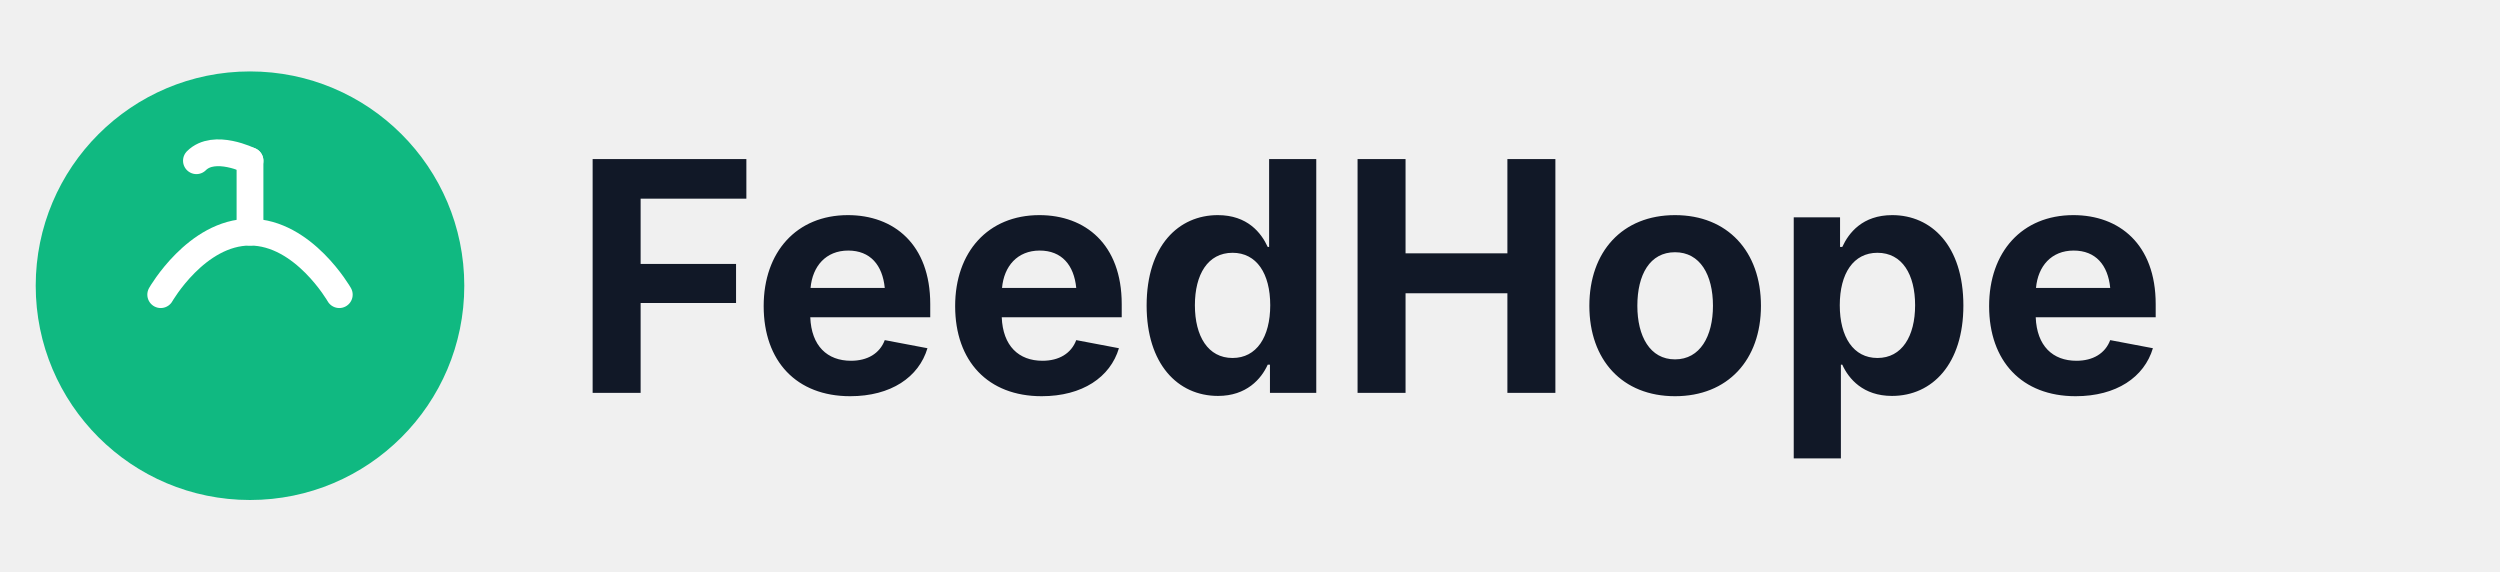
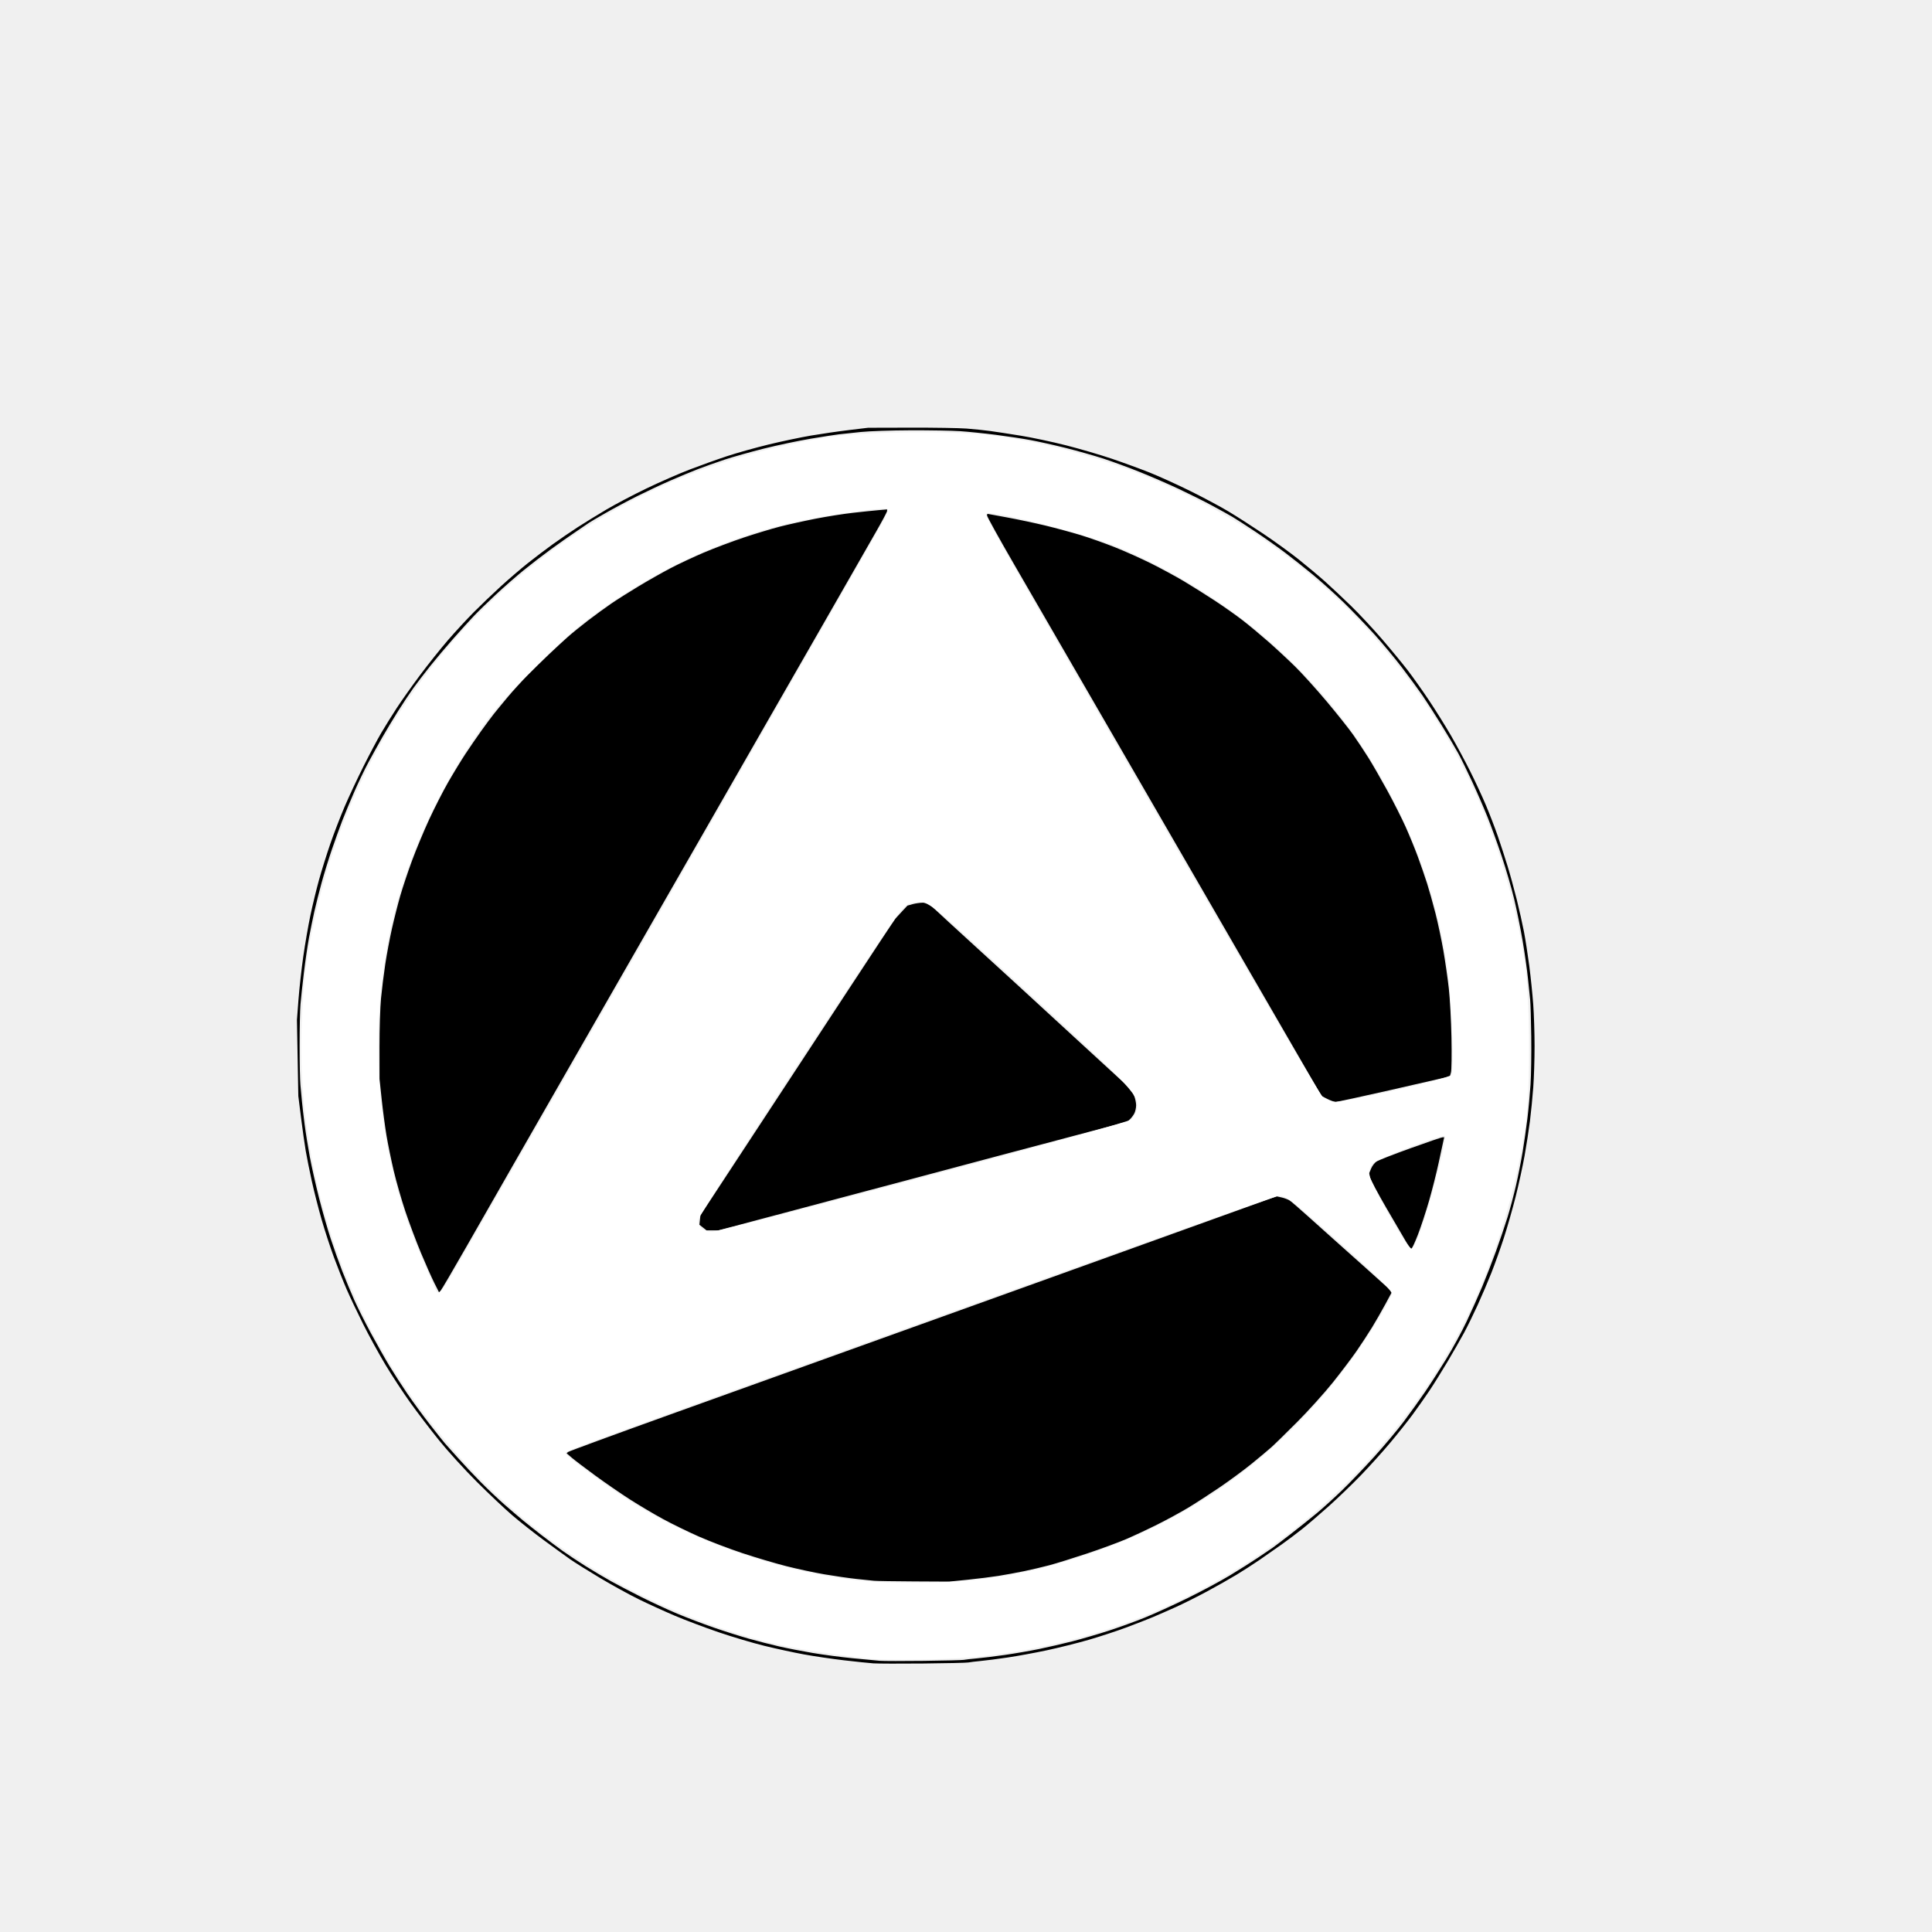
- <svg xmlns="http://www.w3.org/2000/svg" viewBox="0 0 140 32" fill="none">
-   <circle cx="14" cy="16" r="12" fill="#10b981" />
-   <path d="M9 16.5C9 16.5 11 13 14 13C17 13 19 16.5 19 16.5" stroke="white" stroke-width="1.5" stroke-linecap="round" />
-   <path d="M14 13V9" stroke="white" stroke-width="1.5" stroke-linecap="round" />
-   <path d="M14 9C14 9 12 8 11 9" stroke="white" stroke-width="1.5" stroke-linecap="round" />
-   <text x="32" y="22" font-family="Inter, system-ui, sans-serif" font-weight="700" font-size="18" fill="#111827">FeedHope</text>
+ <svg xmlns="http://www.w3.org/2000/svg" version="1.1" id="svg1" width="1072" height="1072" viewBox="0 0 1072 1072">
+   <defs id="defs1" />
+   <g id="g1">
+     <path style="fill:#000000" d="m 484.578,922.938 c -2.4,-0.164 -9.764,-0.929 -16.364,-1.701 -6.6,-0.771 -16.582,-2.243 -22.182,-3.27 -5.6,-1.027 -15.45,-3.162 -21.888,-4.743 -6.439,-1.582 -17.893,-4.985 -25.455,-7.562 -7.561,-2.578 -18.493,-6.703 -24.293,-9.168 -5.8,-2.465 -14.847,-6.595 -20.104,-9.177 -5.257,-2.582 -14.926,-7.904 -21.486,-11.827 -6.56,-3.922 -13.978,-8.57 -16.484,-10.329 -2.506,-1.759 -9.037,-6.492 -14.514,-10.519 -5.477,-4.027 -13.394,-10.275 -17.594,-13.883 -4.2,-3.609 -13.05,-11.963 -19.666,-18.565 -6.616,-6.602 -15.975,-16.881 -20.798,-22.844 -4.823,-5.962 -12.05,-15.423 -16.061,-21.023 -4.011,-5.6 -10.237,-15.091 -13.837,-21.091 -3.6,-6 -9.163,-16.145 -12.363,-22.545 -3.2,-6.4 -7.319,-15.09 -9.154,-19.31 -1.835,-4.221 -5.018,-12.239 -7.074,-17.818 -2.055,-5.579 -5.146,-15.054 -6.867,-21.054 -1.721,-6 -4.14,-15.491 -5.374,-21.091 -1.234,-5.6 -2.748,-13.127 -3.365,-16.727 -0.616,-3.6 -1.797,-11.945 -2.624,-18.545 l -1.504,-12 -0.382,-21.117 -0.382,-21.117 0.853,-11.247 c 0.469,-6.186 1.665,-16.942 2.657,-23.903 0.992,-6.961 2.778,-17.27 3.969,-22.909 1.19,-5.639 3.331,-14.466 4.757,-19.616 1.426,-5.15 4.244,-14.15 6.263,-20 2.019,-5.85 5.592,-15.135 7.942,-20.634 2.35,-5.498 7.035,-15.516 10.412,-22.262 3.377,-6.746 7.856,-15.174 9.952,-18.73 2.096,-3.556 5.945,-9.738 8.552,-13.738 2.607,-4 8.403,-12.182 12.88,-18.182 4.476,-6 11.453,-14.745 15.503,-19.433 4.05,-4.688 10.551,-11.729 14.446,-15.647 3.895,-3.918 10.682,-10.405 15.082,-14.414 4.4,-4.01 11.109,-9.758 14.909,-12.774 3.8,-3.016 9.979,-7.699 13.73,-10.407 3.752,-2.708 9.97,-6.961 13.818,-9.45 3.848,-2.489 11.015,-6.903 15.925,-9.809 4.91,-2.906 14.892,-8.161 22.182,-11.68 7.29,-3.518 18.163,-8.279 24.163,-10.58 6,-2.301 15.327,-5.64 20.727,-7.42 5.4,-1.78 15.709,-4.67 22.909,-6.422 7.2,-1.752 17.836,-3.993 23.636,-4.979 5.8,-0.987 15.291,-2.363 21.091,-3.059 l 10.545,-1.265 23.636,-0.058 c 13,-0.032 26.909,0.19 30.909,0.493 4,0.303 9.891,0.907 13.091,1.342 3.2,0.436 10.891,1.615 17.091,2.621 6.2,1.006 17.491,3.407 25.091,5.336 7.6,1.929 19.055,5.283 25.455,7.453 6.4,2.17 15.891,5.642 21.091,7.716 5.2,2.074 15.345,6.689 22.545,10.256 7.2,3.567 16.691,8.644 21.091,11.282 4.4,2.638 13.079,8.202 19.287,12.364 6.208,4.162 15.092,10.608 19.741,14.323 4.65,3.716 11.189,9.197 14.531,12.182 3.342,2.985 9.796,9.039 14.341,13.455 4.545,4.415 12.345,12.773 17.333,18.573 4.988,5.8 11.449,13.655 14.359,17.455 2.909,3.8 8.233,11.327 11.83,16.727 3.597,5.4 9.006,14.073 12.019,19.273 3.013,5.2 7.789,14.077 10.614,19.727 2.825,5.65 6.794,14.216 8.822,19.036 2.028,4.82 4.966,12.471 6.53,17.001 1.564,4.53 3.998,12 5.41,16.6 1.411,4.6 3.705,12.945 5.098,18.545 1.393,5.6 3.201,13.676 4.019,17.947 0.817,4.271 2.14,12.78 2.939,18.909 0.799,6.129 1.788,15.726 2.196,21.326 0.409,5.6 0.744,16.073 0.744,23.273 6.6e-4,7.2 -0.328,17.509 -0.73,22.909 -0.402,5.4 -1.223,13.745 -1.825,18.545 -0.602,4.8 -1.941,13.473 -2.976,19.273 -1.035,5.8 -3.287,16.109 -5.005,22.909 -1.718,6.8 -4.671,17.109 -6.561,22.909 -1.891,5.8 -4.99,14.473 -6.887,19.273 -1.897,4.8 -5.318,12.818 -7.602,17.818 -2.284,5 -5.648,11.873 -7.475,15.273 -1.828,3.4 -5.946,10.6 -9.152,16 -3.206,5.4 -7.802,12.764 -10.213,16.364 -2.412,3.6 -6.562,9.498 -9.224,13.106 -2.661,3.608 -8.246,10.63 -12.411,15.604 -4.164,4.974 -11.477,13.088 -16.249,18.031 -4.773,4.943 -12.791,12.665 -17.818,17.16 -5.027,4.494 -11.595,10.136 -14.595,12.538 -3,2.401 -8.236,6.346 -11.636,8.767 -3.4,2.421 -8.946,6.295 -12.325,8.609 -3.379,2.314 -9.105,6.004 -12.724,8.198 -3.619,2.195 -11,6.37 -16.402,9.278 -5.402,2.908 -13.258,6.835 -17.458,8.727 -4.2,1.892 -9.927,4.4 -12.727,5.573 -2.8,1.173 -9.409,3.744 -14.688,5.713 -5.278,1.969 -14.607,5.03 -20.73,6.804 -6.123,1.773 -16.532,4.377 -23.131,5.787 -6.599,1.409 -16.416,3.215 -21.816,4.013 -5.4,0.798 -12.109,1.664 -14.909,1.925 -2.8,0.261 -5.909,0.637 -6.909,0.835 -1,0.199 -12.291,0.457 -25.091,0.575 -12.8,0.117 -25.236,0.079 -27.636,-0.085 z m 50.182,-1.939 c 0.8,-0.171 4.073,-0.54 7.273,-0.82 3.2,-0.28 10.236,-1.147 15.636,-1.927 5.4,-0.78 13.909,-2.256 18.909,-3.28 5,-1.024 13.345,-2.956 18.545,-4.292 5.2,-1.336 14.147,-3.948 19.882,-5.804 5.735,-1.856 14.792,-5.137 20.127,-7.293 5.334,-2.155 16.024,-7.021 23.754,-10.812 7.73,-3.791 18.31,-9.468 23.51,-12.614 5.2,-3.146 12.236,-7.59 15.636,-9.876 3.4,-2.285 7,-4.72 8,-5.412 1,-0.691 5.418,-4.039 9.818,-7.439 4.4,-3.4 10.945,-8.625 14.545,-11.61 3.6,-2.985 10.106,-8.879 14.457,-13.097 4.352,-4.218 12.37,-12.593 17.818,-18.612 5.448,-6.018 12.726,-14.691 16.174,-19.273 3.447,-4.582 8.728,-11.93 11.735,-16.33 3.007,-4.4 8.371,-12.745 11.92,-18.545 3.549,-5.8 8.623,-15.127 11.276,-20.727 2.653,-5.6 6.536,-14.273 8.63,-19.273 2.093,-5 5.53,-13.836 7.638,-19.636 2.108,-5.8 4.996,-14.309 6.419,-18.909 1.423,-4.6 3.557,-12.618 4.743,-17.818 1.186,-5.2 2.834,-13.545 3.663,-18.545 0.829,-5 2.009,-13.235 2.622,-18.301 0.614,-5.066 1.399,-13.575 1.745,-18.909 0.346,-5.334 0.527,-17.39 0.402,-26.79 -0.125,-9.4 -0.401,-18.564 -0.613,-20.364 -0.212,-1.8 -0.754,-7.036 -1.205,-11.636 -0.45,-4.6 -1.772,-13.973 -2.937,-20.828 -1.165,-6.855 -3.282,-17.328 -4.704,-23.273 -1.422,-5.945 -4.515,-16.589 -6.873,-23.654 -2.358,-7.065 -5.904,-16.883 -7.879,-21.818 -1.976,-4.935 -5.785,-13.719 -8.465,-19.519 -2.68,-5.8 -6.211,-13 -7.845,-16 -1.634,-3 -5.825,-10.069 -9.312,-15.709 -3.487,-5.64 -8.227,-13.003 -10.534,-16.364 -2.307,-3.36 -7.445,-10.364 -11.417,-15.564 -3.973,-5.2 -10.923,-13.545 -15.445,-18.545 -4.522,-5 -12.102,-12.871 -16.844,-17.49 -4.742,-4.62 -12.386,-11.511 -16.986,-15.315 -4.6,-3.804 -11.636,-9.384 -15.636,-12.4 -4,-3.016 -11.307,-8.175 -16.238,-11.464 -4.931,-3.289 -10.658,-6.99 -12.727,-8.225 -2.069,-1.235 -7.362,-4.175 -11.762,-6.533 -4.4,-2.358 -12.582,-6.443 -18.182,-9.077 -5.6,-2.634 -15.255,-6.828 -21.455,-9.32 -6.2,-2.492 -15.383,-5.867 -20.407,-7.5 -5.024,-1.633 -14.351,-4.275 -20.727,-5.87 -6.376,-1.596 -15.193,-3.569 -19.593,-4.385 -4.4,-0.816 -13.136,-2.141 -19.412,-2.943 -6.277,-0.802 -15.113,-1.708 -19.636,-2.013 -4.523,-0.305 -16.897,-0.526 -27.497,-0.491 -10.6,0.035 -23.036,0.457 -27.636,0.937 -4.6,0.481 -10,1.054 -12,1.275 -2,0.221 -9.2,1.339 -16,2.484 -6.8,1.146 -18.418,3.601 -25.818,5.457 -7.4,1.856 -17.218,4.621 -21.818,6.144 -4.6,1.523 -11.309,3.91 -14.909,5.306 -3.6,1.395 -10.473,4.25 -15.273,6.345 -4.8,2.094 -12.982,5.936 -18.182,8.537 -5.2,2.601 -13.218,6.884 -17.818,9.518 -4.6,2.634 -8.691,5.05 -9.091,5.368 -0.4,0.318 -3.509,2.433 -6.909,4.7 -3.4,2.267 -9.782,6.747 -14.182,9.957 -4.4,3.209 -11.273,8.503 -15.273,11.764 -4,3.261 -10.873,9.279 -15.273,13.375 -4.4,4.095 -9.913,9.462 -12.252,11.926 -2.338,2.464 -7.431,8.08 -11.318,12.48 -3.886,4.4 -9.677,11.273 -12.868,15.273 -3.191,4 -7.439,9.564 -9.439,12.364 -2,2.8 -5.799,8.527 -8.443,12.727 -2.643,4.2 -6.578,10.745 -8.745,14.545 -2.167,3.8 -5.613,10.018 -7.658,13.818 -2.045,3.8 -5.579,11.164 -7.852,16.364 -2.273,5.2 -5.267,12.4 -6.653,16 -1.386,3.6 -3.954,10.72 -5.707,15.822 -1.753,5.102 -4.332,13.447 -5.731,18.545 -1.399,5.098 -3.235,12.378 -4.08,16.178 -0.845,3.8 -2.174,10.345 -2.954,14.545 -0.779,4.2 -2.045,12.873 -2.813,19.273 -0.768,6.4 -1.614,14.255 -1.88,17.455 -0.267,3.2 -0.485,13.512 -0.486,22.917 -7.4e-4,9.404 0.203,19.222 0.453,21.818 0.25,2.596 0.629,6.683 0.843,9.083 0.214,2.4 0.874,8.127 1.466,12.727 0.593,4.6 1.903,12.782 2.911,18.182 1.008,5.4 3.309,15.636 5.112,22.746 1.803,7.11 4.704,17.256 6.446,22.545 1.742,5.29 4.627,13.381 6.413,17.981 1.785,4.6 4.763,11.773 6.618,15.941 1.855,4.168 6.036,12.513 9.292,18.545 3.256,6.032 7.881,14.206 10.277,18.163 2.396,3.957 6.827,10.83 9.846,15.273 3.019,4.443 8.676,12.169 12.573,17.169 3.896,5 7.678,9.753 8.403,10.563 0.726,0.809 3.937,4.404 7.137,7.988 3.2,3.584 8.927,9.658 12.727,13.498 3.8,3.84 9.691,9.418 13.091,12.396 3.4,2.978 7.982,6.903 10.182,8.723 2.2,1.82 6.945,5.583 10.545,8.363 3.6,2.779 8.836,6.695 11.636,8.701 2.8,2.006 8.527,5.8 12.727,8.432 4.2,2.632 10.582,6.421 14.182,8.42 3.6,1.999 11.16,5.947 16.8,8.772 5.64,2.825 14.533,6.938 19.761,9.139 5.229,2.201 14.36,5.681 20.291,7.732 5.931,2.051 14.712,4.834 19.512,6.184 4.8,1.35 12.327,3.279 16.727,4.286 4.4,1.007 12.781,2.641 18.624,3.63 5.843,0.989 15.825,2.312 22.182,2.939 6.357,0.627 13.194,1.27 15.194,1.428 2,0.158 12.964,0.175 24.364,0.039 11.4,-0.137 21.382,-0.388 22.182,-0.559 z m -49.818,-43.882 c -1.4,-0.137 -5.818,-0.599 -9.818,-1.025 -4,-0.427 -11.933,-1.573 -17.629,-2.546 -5.696,-0.974 -15.35,-3.049 -21.455,-4.611 -6.104,-1.562 -16.991,-4.796 -24.193,-7.187 -7.202,-2.391 -18.002,-6.509 -24,-9.153 -5.998,-2.643 -15.019,-7.048 -20.046,-9.789 -5.027,-2.74 -13.229,-7.598 -18.225,-10.795 -4.997,-3.197 -13.647,-9.151 -19.223,-13.231 -5.576,-4.08 -11.446,-8.537 -13.044,-9.904 l -2.905,-2.485 0.723,-0.694 c 0.398,-0.382 25.76,-9.697 56.36,-20.701 30.6,-11.004 80.345,-28.892 110.545,-39.751 30.2,-10.859 76.345,-27.454 102.545,-36.878 26.2,-9.424 64.764,-23.306 85.699,-30.85 l 38.062,-13.715 2.861,0.643 c 1.574,0.354 3.591,1.131 4.483,1.728 0.892,0.597 5.565,4.639 10.384,8.983 4.819,4.344 11.34,10.189 14.491,12.989 3.151,2.8 10.989,9.8 17.419,15.555 6.43,5.755 12.308,11.045 13.061,11.754 l 1.37,1.29 -3.706,6.875 c -2.039,3.781 -5.389,9.619 -7.445,12.973 -2.056,3.354 -5.882,9.207 -8.502,13.007 -2.62,3.8 -8.558,11.655 -13.195,17.455 -4.637,5.8 -13.505,15.637 -19.707,21.861 -6.202,6.224 -12.749,12.624 -14.549,14.223 -1.8,1.599 -6.709,5.702 -10.909,9.118 -4.2,3.416 -12.218,9.325 -17.818,13.132 -5.6,3.807 -13.455,8.886 -17.455,11.289 -4,2.402 -11.56,6.516 -16.8,9.141 -5.24,2.626 -13.095,6.305 -17.455,8.176 -4.36,1.871 -14.145,5.474 -21.745,8.006 -7.6,2.532 -16.927,5.435 -20.727,6.451 -3.8,1.016 -10.182,2.519 -14.182,3.34 -4,0.822 -10.319,1.985 -14.041,2.586 -3.723,0.601 -11.414,1.565 -17.091,2.143 l -10.322,1.05 -19.636,-0.102 c -10.8,-0.056 -20.782,-0.214 -22.182,-0.351 z M 240.981,711.859 c -1.443,-2.864 -4.77,-10.354 -7.395,-16.643 -2.625,-6.289 -6.528,-16.68 -8.673,-23.09 -2.146,-6.41 -5.054,-16.564 -6.464,-22.565 -1.41,-6 -3.216,-14.828 -4.014,-19.618 -0.798,-4.789 -1.991,-13.781 -2.65,-19.981 l -1.199,-11.273 -0.02,-17.818 c -0.011,-9.8 0.372,-21.909 0.851,-26.909 0.479,-5 1.536,-13.509 2.348,-18.909 0.812,-5.4 2.465,-14.236 3.674,-19.636 1.209,-5.4 3.293,-13.633 4.633,-18.296 1.339,-4.663 4.291,-13.499 6.56,-19.636 2.269,-6.137 6.542,-16.394 9.496,-22.794 2.954,-6.4 7.719,-15.727 10.589,-20.727 2.87,-5 7.16,-12.036 9.534,-15.636 2.374,-3.6 6.306,-9.327 8.738,-12.727 2.432,-3.4 5.585,-7.651 7.007,-9.447 1.422,-1.796 4.922,-6.051 7.778,-9.455 2.856,-3.404 7.787,-8.807 10.957,-12.007 3.17,-3.2 8.524,-8.443 11.898,-11.651 3.374,-3.208 8.098,-7.57 10.498,-9.692 2.4,-2.123 7.473,-6.238 11.273,-9.145 3.8,-2.907 9.527,-7.076 12.727,-9.266 3.2,-2.19 10.032,-6.516 15.182,-9.614 5.15,-3.098 13.005,-7.552 17.455,-9.897 4.45,-2.346 12.836,-6.285 18.636,-8.755 5.8,-2.47 15.824,-6.253 22.276,-8.407 6.452,-2.154 15.452,-4.873 20,-6.042 4.548,-1.169 13.342,-3.124 19.542,-4.343 6.2,-1.22 15.527,-2.703 20.727,-3.296 5.2,-0.593 11.664,-1.27 14.364,-1.505 l 4.909,-0.426 v 0.877 c 0,0.483 -2.84,5.81 -6.311,11.838 -3.471,6.029 -8.163,14.234 -10.427,18.234 -2.264,4 -10.602,18.564 -18.53,32.364 -7.928,13.8 -23.414,40.8 -34.413,60 -10.999,19.2 -25.624,44.727 -32.5,56.727 -6.876,12 -18.982,33.109 -26.902,46.909 -7.92,13.8 -26.024,45.382 -40.231,70.182 -14.207,24.8 -31.457,54.909 -38.333,66.909 -6.876,12 -18.483,32.291 -25.792,45.091 -7.31,12.8 -13.714,23.726 -14.231,24.279 l -0.941,1.007 z m 539.017,-23.169 c -1.377,-2.3 -6.304,-10.738 -10.948,-18.75 -4.645,-8.013 -8.644,-15.563 -8.887,-16.778 l -0.442,-2.209 1.095,-2.62 c 0.602,-1.441 1.95,-3.181 2.995,-3.866 1.045,-0.685 9.492,-3.983 18.77,-7.329 9.278,-3.346 17.293,-6.084 17.81,-6.084 h 0.941 l -0.368,1.636 c -0.202,0.9 -1.385,6.382 -2.629,12.182 -1.243,5.8 -3.687,15.483 -5.431,21.517 -1.744,6.034 -4.518,14.462 -6.166,18.727 -1.648,4.266 -3.275,7.756 -3.617,7.756 -0.341,0 -1.747,-1.882 -3.124,-4.182 z m -389.934,-7.56 -1.983,-1.56 0.281,-2.622 0.281,-2.622 28.399,-43.273 c 15.619,-23.8 39.765,-60.614 53.658,-81.809 13.892,-21.195 25.69,-39.031 26.217,-39.636 0.527,-0.605 2.228,-2.455 3.78,-4.111 l 2.821,-3.011 2.893,-0.803 c 1.591,-0.442 4.158,-0.805 5.704,-0.807 l 2.811,-0.004 3.734,3.568 c 2.054,1.962 12.08,11.177 22.28,20.477 10.2,9.3 20.524,18.74 22.942,20.977 2.418,2.238 17.844,16.417 34.279,31.51 l 29.883,27.441 1.175,2.937 c 0.646,1.615 1.175,4.092 1.175,5.504 0,1.412 -0.457,3.451 -1.016,4.532 -0.559,1.081 -1.658,2.546 -2.442,3.256 l -1.426,1.29 -19.194,5.097 c -10.557,2.804 -34.085,9.044 -52.285,13.867 -18.2,4.823 -35.218,9.362 -37.818,10.086 -2.6,0.724 -9.309,2.515 -14.909,3.981 -5.6,1.466 -14.273,3.766 -19.273,5.112 -5,1.346 -25.818,6.887 -46.262,12.314 l -37.171,9.868 h -3.276 -3.276 z m 346.486,-71.35 -3.245,-1.636 -12.635,-21.818 c -6.949,-12 -19.254,-33.273 -27.343,-47.273 -8.089,-14 -37.224,-64.4 -64.744,-112 -27.52,-47.6 -57.037,-98.633 -65.593,-113.407 -8.556,-14.774 -15.463,-27.241 -15.348,-27.705 l 0.209,-0.844 10.909,2.002 c 6,1.101 15.655,3.154 21.455,4.561 5.8,1.407 14.473,3.753 19.273,5.214 4.8,1.46 13.309,4.469 18.909,6.686 5.6,2.217 14.764,6.319 20.364,9.115 5.6,2.796 13.782,7.232 18.182,9.858 4.4,2.626 12.091,7.458 17.091,10.737 5,3.279 12.036,8.251 15.636,11.05 3.6,2.799 9.982,8.113 14.182,11.808 4.2,3.696 10.848,9.875 14.773,13.731 3.925,3.856 11.81,12.575 17.521,19.375 5.711,6.8 12.318,15.112 14.681,18.472 2.364,3.36 6.162,9.087 8.442,12.727 2.279,3.64 6.985,11.811 10.457,18.156 3.472,6.346 8.042,15.39 10.156,20.1 2.114,4.709 5.187,12.213 6.829,16.676 1.642,4.462 3.945,11.127 5.117,14.809 1.172,3.683 3.262,11.114 4.644,16.514 1.382,5.4 3.368,14.767 4.413,20.816 1.045,6.049 2.406,15.54 3.023,21.091 0.617,5.551 1.273,17.784 1.458,27.184 0.185,9.4 0.062,18.067 -0.274,19.259 l -0.61,2.169 -2.133,0.56 c -1.173,0.308 -15.126,3.505 -31.007,7.104 -15.881,3.599 -29.475,6.544 -30.21,6.544 -0.734,0 -2.795,-0.736 -4.58,-1.636 z" id="path1" />
+     <path style="fill:#ffffff;fill-opacity:1;stroke-width:1.335" d="M 481.265,920.263 C 441.855,915.508 424.174,911.766 397.483,902.53 325.793,877.723 267.034,832.403 224.297,768.956 185.744,711.72 165.232,640.621 167.294,571.377 c 0.848,-28.473 3.079,-44.953 9.757,-72.09 17.859,-72.564 58.449,-136.974 115.385,-183.097 49.587,-40.17 105.082,-64.301 170.399,-74.094 18.003,-2.699 67.413,-3.064 86.515,-0.639 81.21,10.311 159.372,51.151 212.142,110.843 46.045,52.085 73.129,110.109 84.498,181.029 2.946,18.375 3.296,70.839 0.601,90.112 -4.445,31.789 -13.988,65.332 -27.136,95.376 -26.392,60.308 -73.983,115.021 -130.734,150.301 -44.889,27.906 -90.815,43.781 -144.703,50.019 -15.392,1.782 -51.885,2.436 -62.753,1.125 z m 61.989,-43.882 c 22.502,-2.786 37.278,-6.21 60.392,-13.995 59.137,-19.918 107.018,-55.009 145.174,-106.395 8.916,-12.007 21.221,-31.863 23.456,-37.851 0.556,-1.49 -7.119,-9.148 -26.761,-26.7 -28.568,-25.529 -31.523,-27.822 -35.946,-27.901 -1.457,-0.026 -84.66,29.458 -184.897,65.521 -209.001,75.193 -210.95,75.907 -210.95,77.302 0,1.121 18.313,14.902 31.372,23.609 36.437,24.294 85.097,41.738 130.829,46.9 17.275,1.95 49.513,1.715 67.329,-0.49 z M 262.875,686.187 c 55.158,-95.788 226.288,-394.897 228.064,-398.623 1.183,-2.481 1.847,-4.816 1.475,-5.188 -1.132,-1.132 -32.687,3.198 -49.102,6.737 -41.358,8.918 -81.733,27.732 -117.521,54.764 -13.604,10.276 -43.61,40.071 -53.661,53.284 -25.045,32.925 -45.468,75.602 -54.303,113.474 -12.383,53.077 -10.281,109.654 5.935,159.817 4.284,13.252 6.602,19.122 16.493,41.767 3.569,8.17 1.661,10.366 22.62,-26.032 z m 525.251,-3.004 c 6.025,-17.043 14.865,-51.516 13.548,-52.832 -1.255,-1.255 -37.259,12.507 -40.067,15.315 -1.098,1.098 -1.997,3.593 -1.997,5.545 0,4.236 21.063,41.651 23.448,41.651 0.906,0 3.186,-4.355 5.068,-9.679 z M 511.927,653.354 c 62.434,-16.589 114.514,-31.051 115.733,-32.138 1.219,-1.087 2.57,-3.387 3.003,-5.111 1.99,-7.93 -0.663,-10.825 -58.619,-63.968 -55.768,-51.137 -56.101,-51.413 -61.92,-51.464 -4.962,-0.043 -6.503,0.642 -10.152,4.511 -5.688,6.031 -111.246,166.884 -112.318,171.153 -0.98,3.905 2.329,7.071 7.46,7.137 1.812,0.023 54.378,-13.531 116.812,-30.12 z m 262.933,-48.585 c 16.097,-3.637 29.805,-7.381 30.464,-8.321 1.714,-2.445 0.031,-43.949 -2.468,-60.873 -4.461,-30.212 -13.586,-59.198 -27.393,-87.014 -15.897,-32.028 -33.143,-55.985 -58.263,-80.936 -26.017,-25.842 -60.733,-48.898 -95.912,-63.698 -17.957,-7.554 -71.442,-21.188 -73.807,-18.814 -1.172,1.177 1.591,6.057 96.326,170.12 47.698,82.603 88.193,151.538 89.99,153.191 1.984,1.824 4.943,2.995 7.532,2.981 2.345,-0.013 17.434,-2.998 33.531,-6.635 z" id="path2" />
+   </g>
</svg>
